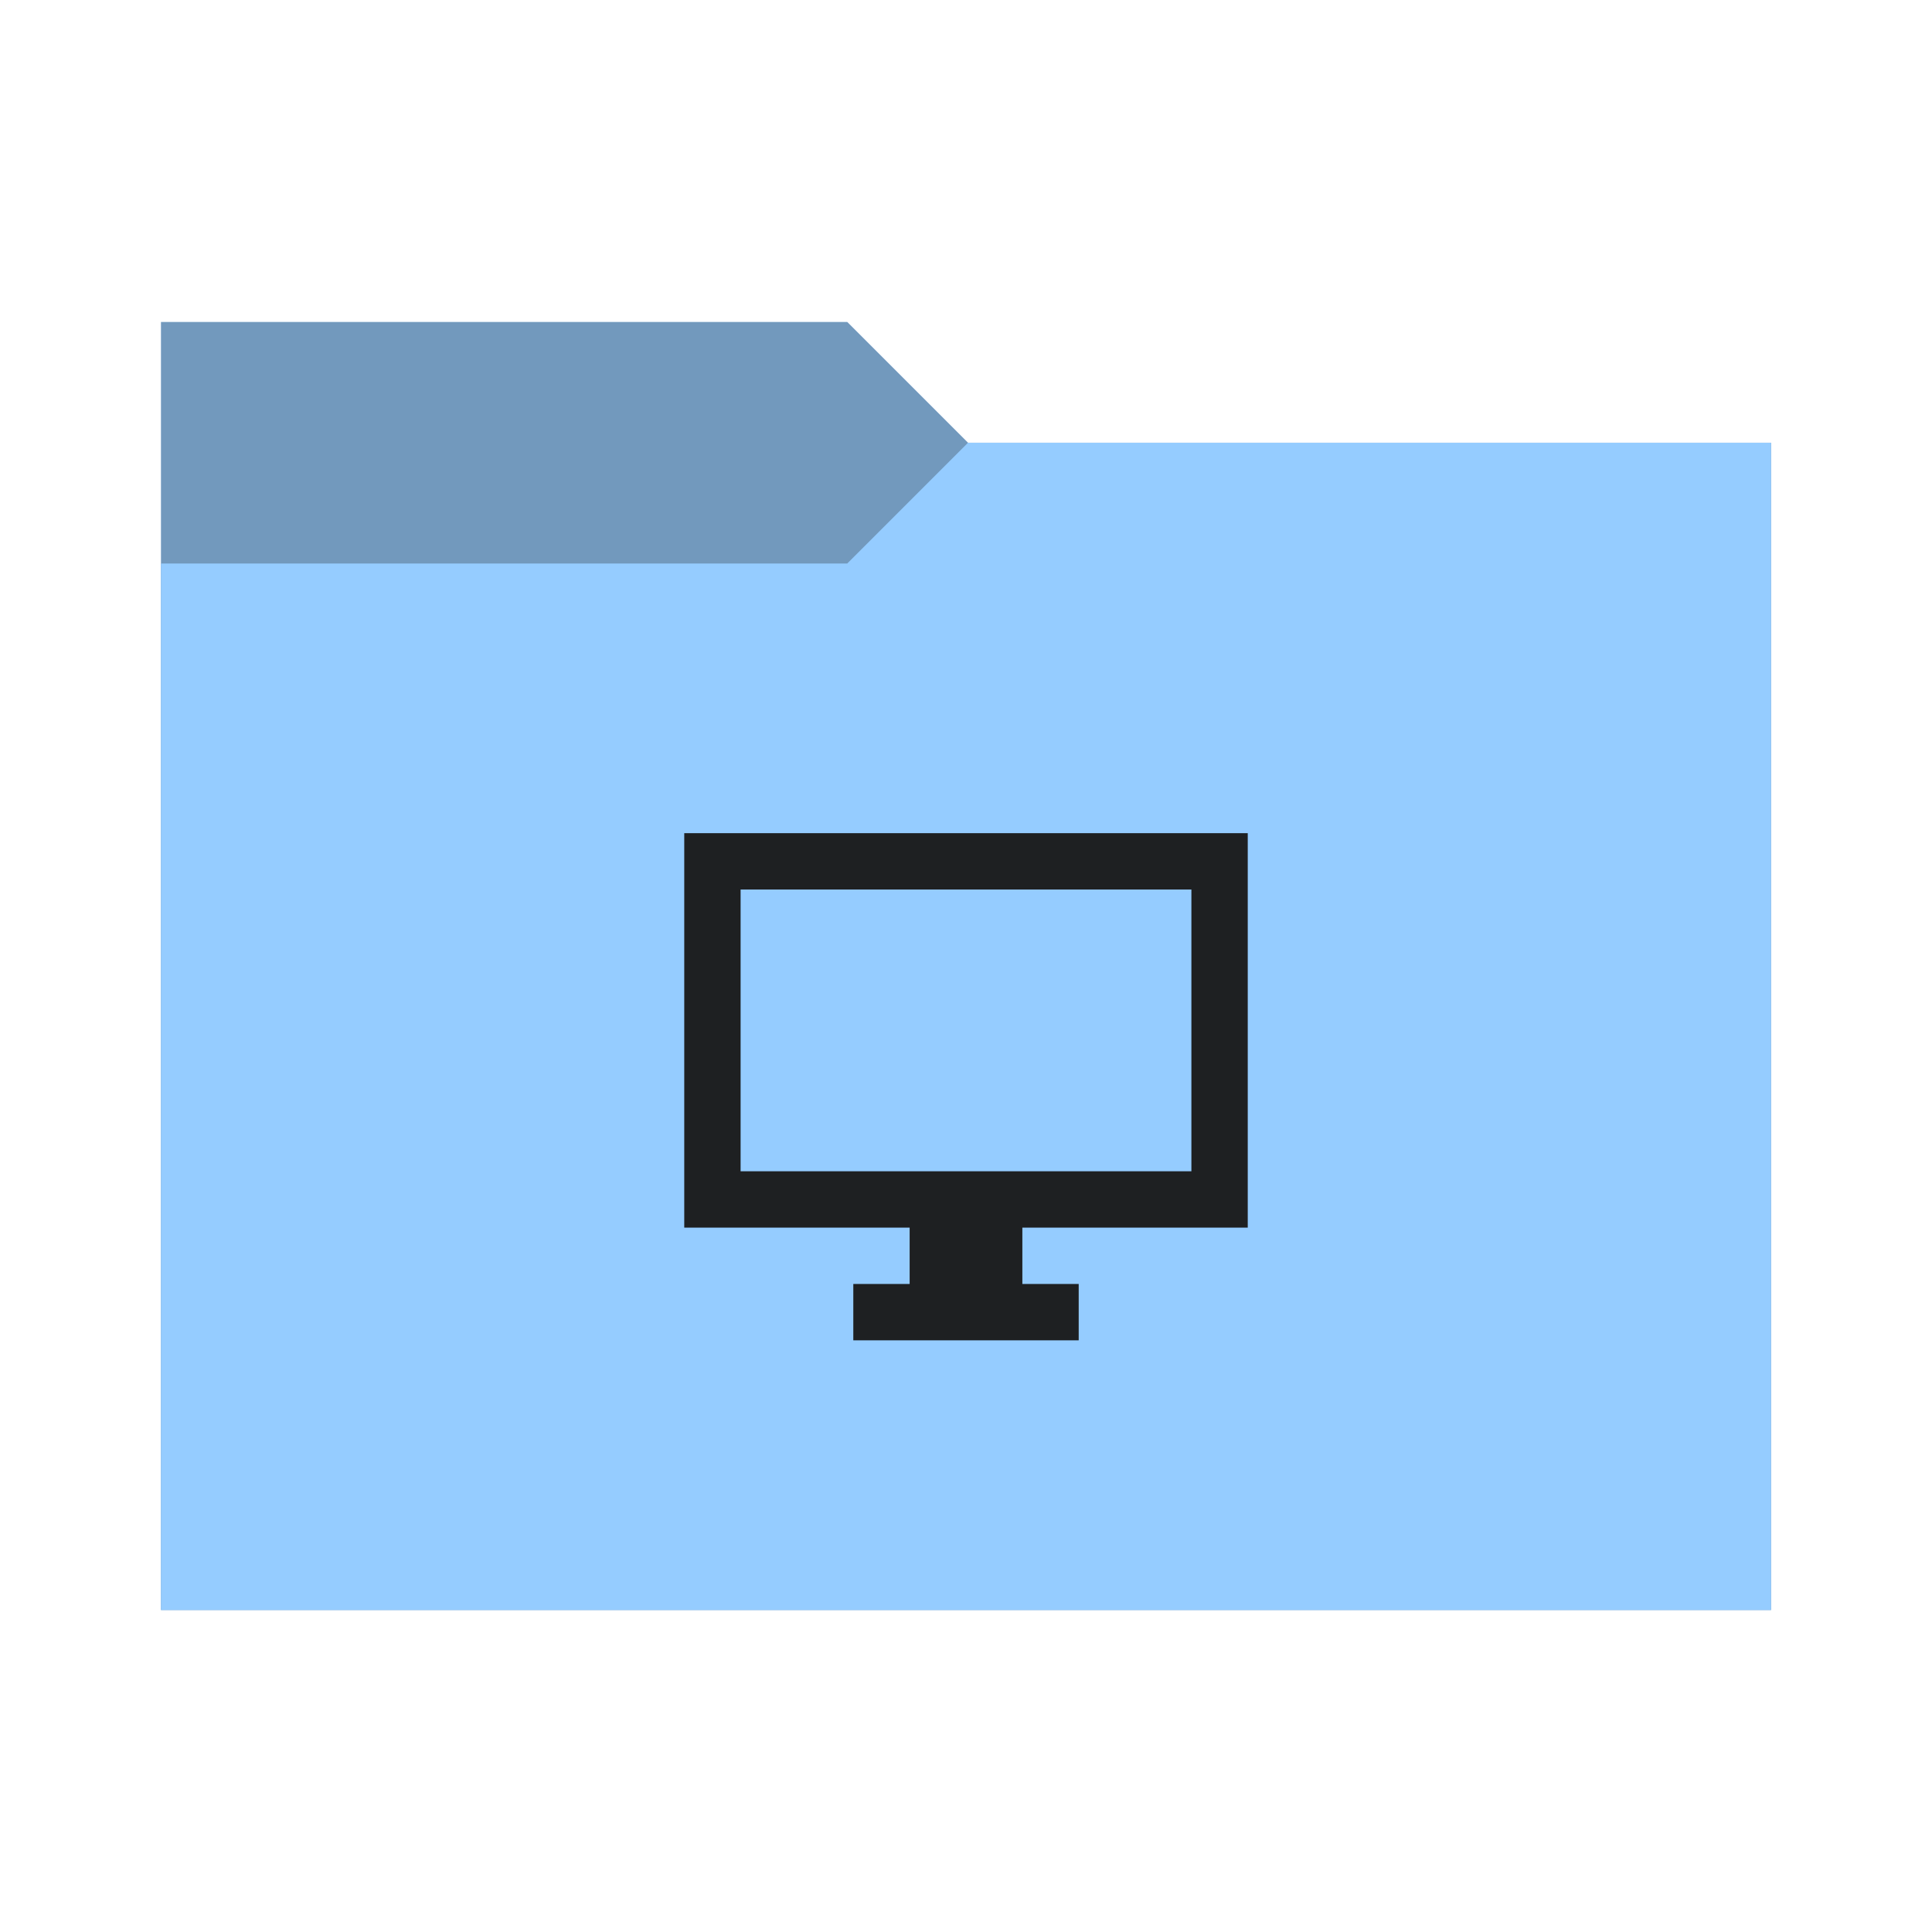
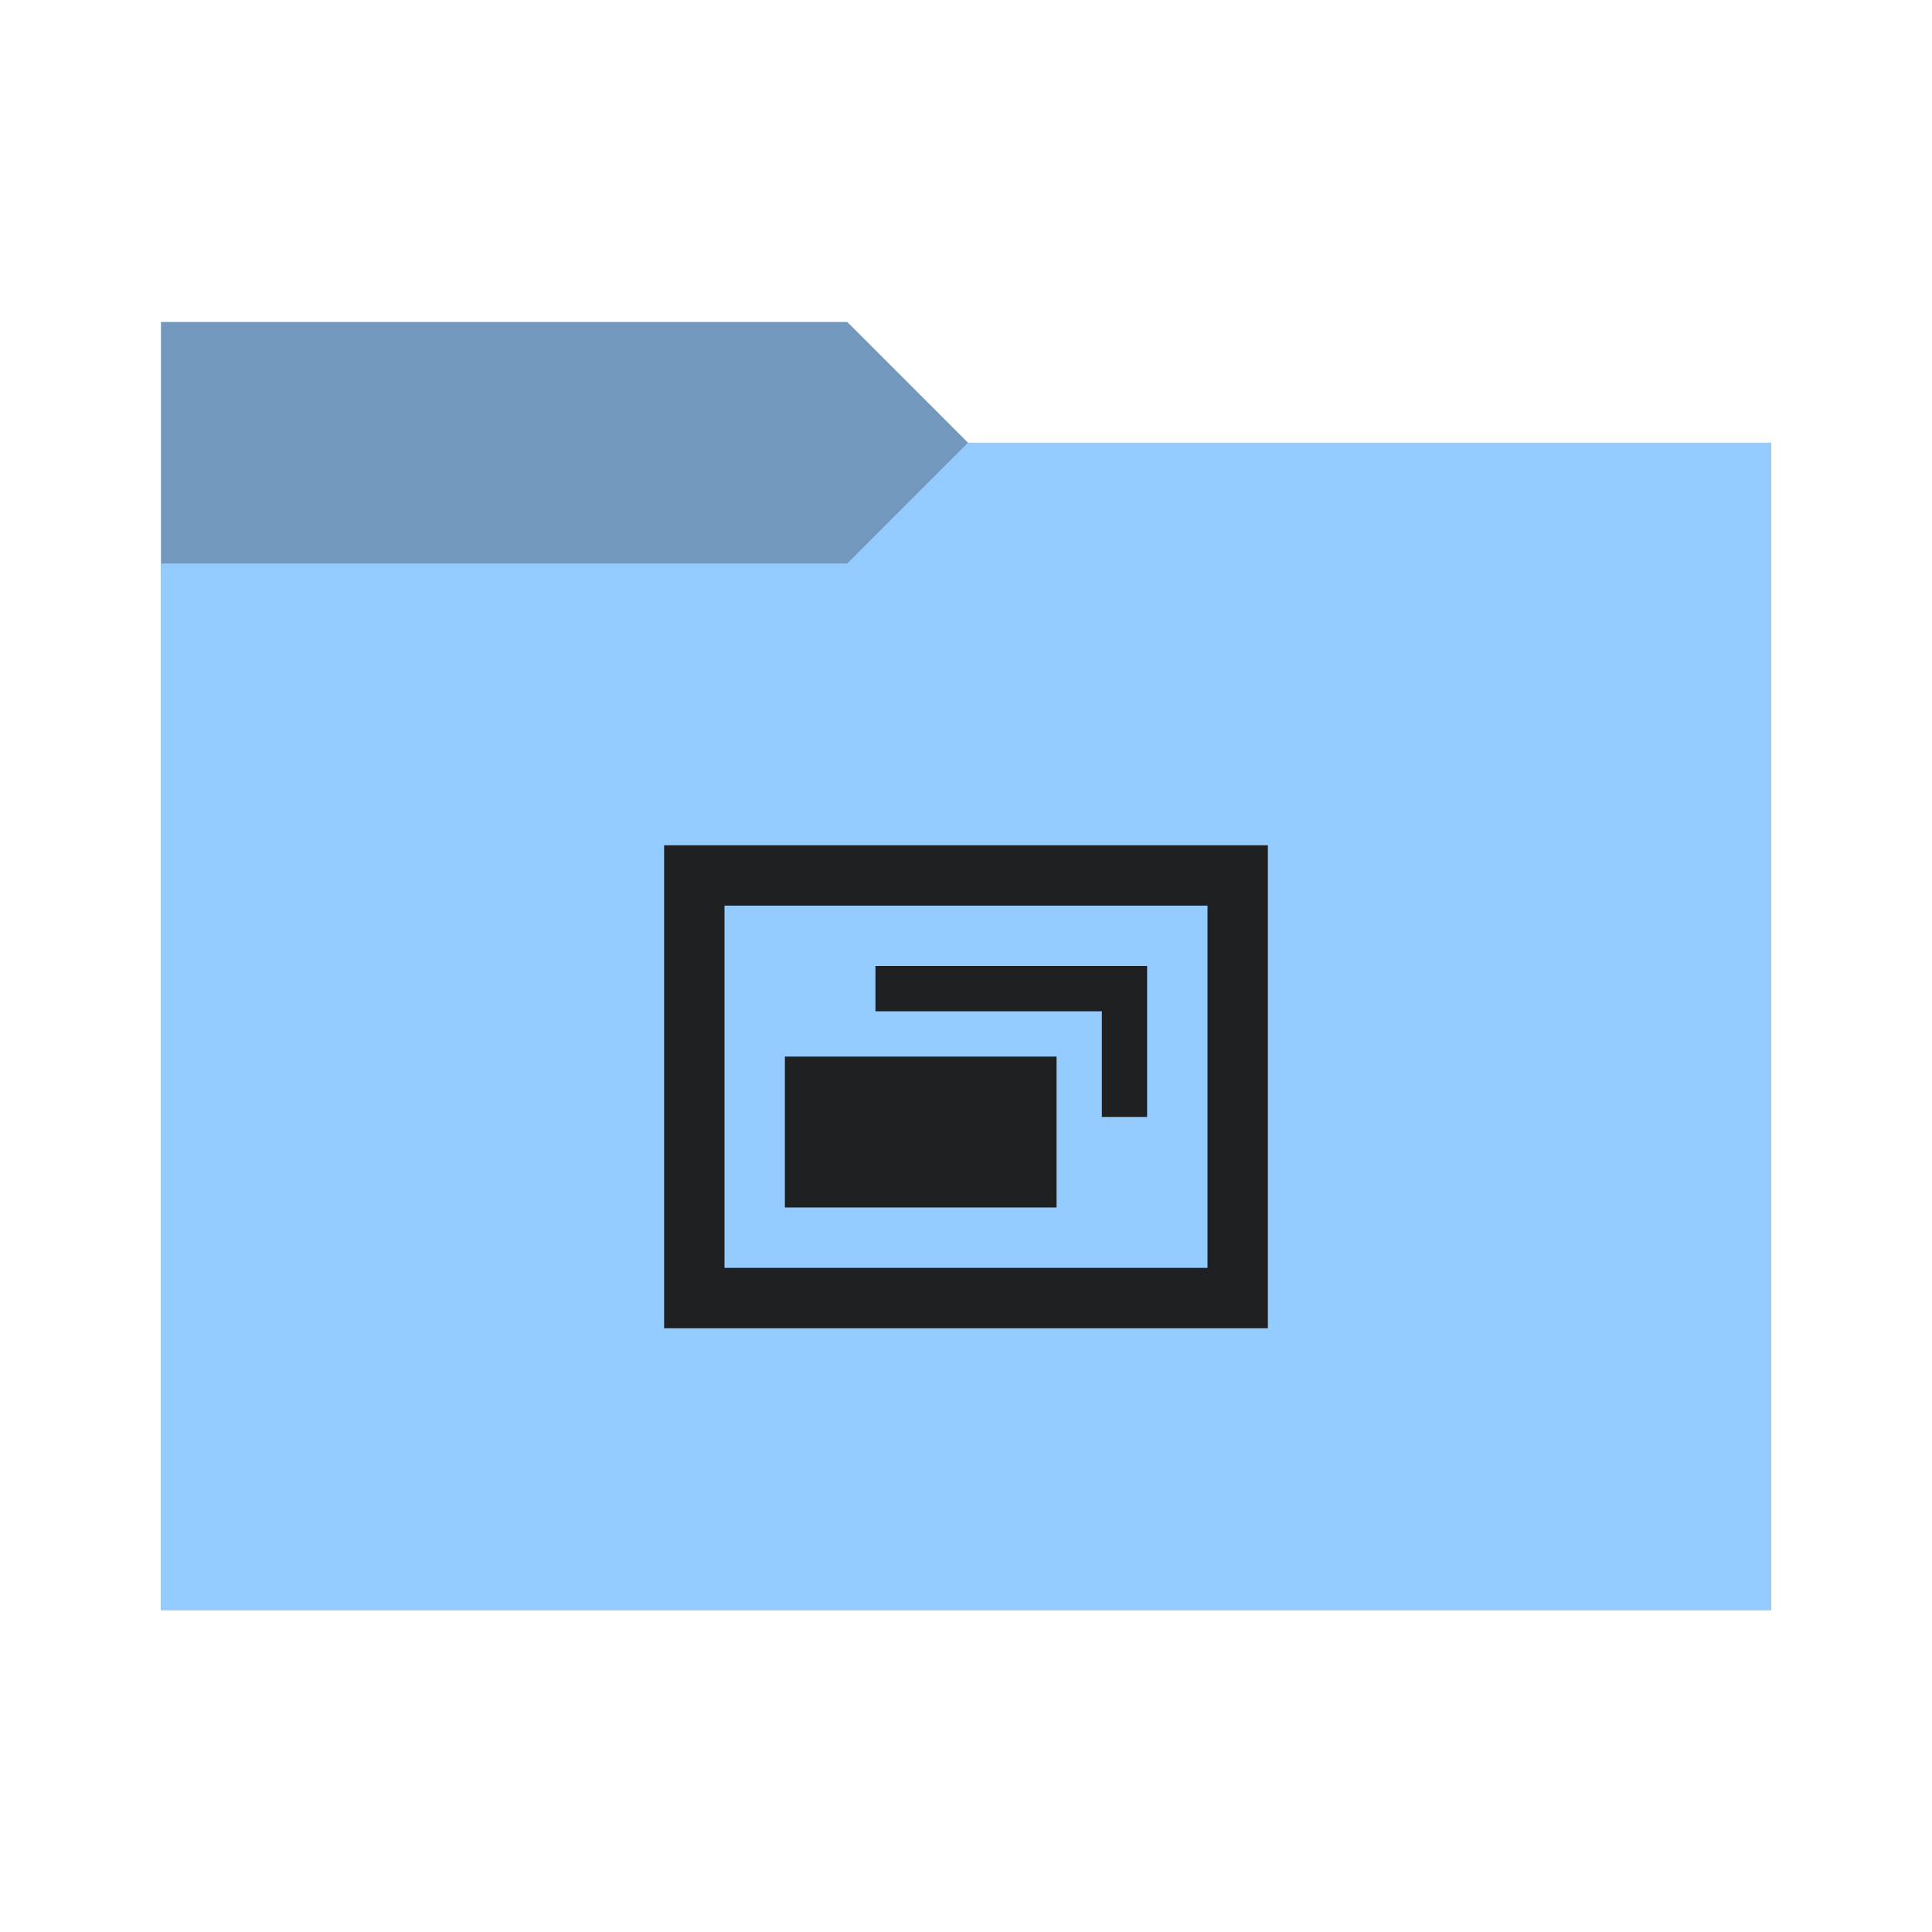
<svg xmlns="http://www.w3.org/2000/svg" viewBox="0 0 96 96">
  <defs>
    <style type="text/css" id="current-color-scheme">
      .ColorScheme-Accent {
        color: #95ccff;
      }

      .ColorScheme-Background {
        color: #1e2022;
      }
    </style>
    <path id="folder-back" d="M 8,80 V 16 h 34.1 l 6,6 H 88 v 58 z" />
  </defs>
  <use href="#folder-back" class="ColorScheme-Accent" fill="currentColor" />
  <use href="#folder-back" class="ColorScheme-Background" fill="currentColor" opacity="0.3" />
  <path d="M 8,80 V 28 h 34.1 l 6,-6 H 88 v 58 z" class="ColorScheme-Accent" fill="currentColor" />
-   <path d="m 42.4,66.6 v -2.8 h 2.8 V 61 h -11.2 V 41.4 h 28 V 61 h -11.2 v 2.8 h 2.8 V 66.6 Z m -5.6,-8.4 h 22.4 V 44.2 h -22.4 z m 0,0 V 44.2 Z" class="ColorScheme-Background" fill="currentColor" />
+   <path d="M 39,60 H 52.5 V 52.5 H 39 Z M 54.75,55.5 H 57 V 48 H 43.5 v 2.25 H 54.75 Z M 33,66 V 42 h 30 v 24 z m 3,-3 H 60 V 45 H 36 Z m 0,0 V 45 Z" class="ColorScheme-Background" fill="currentColor" />
</svg>
